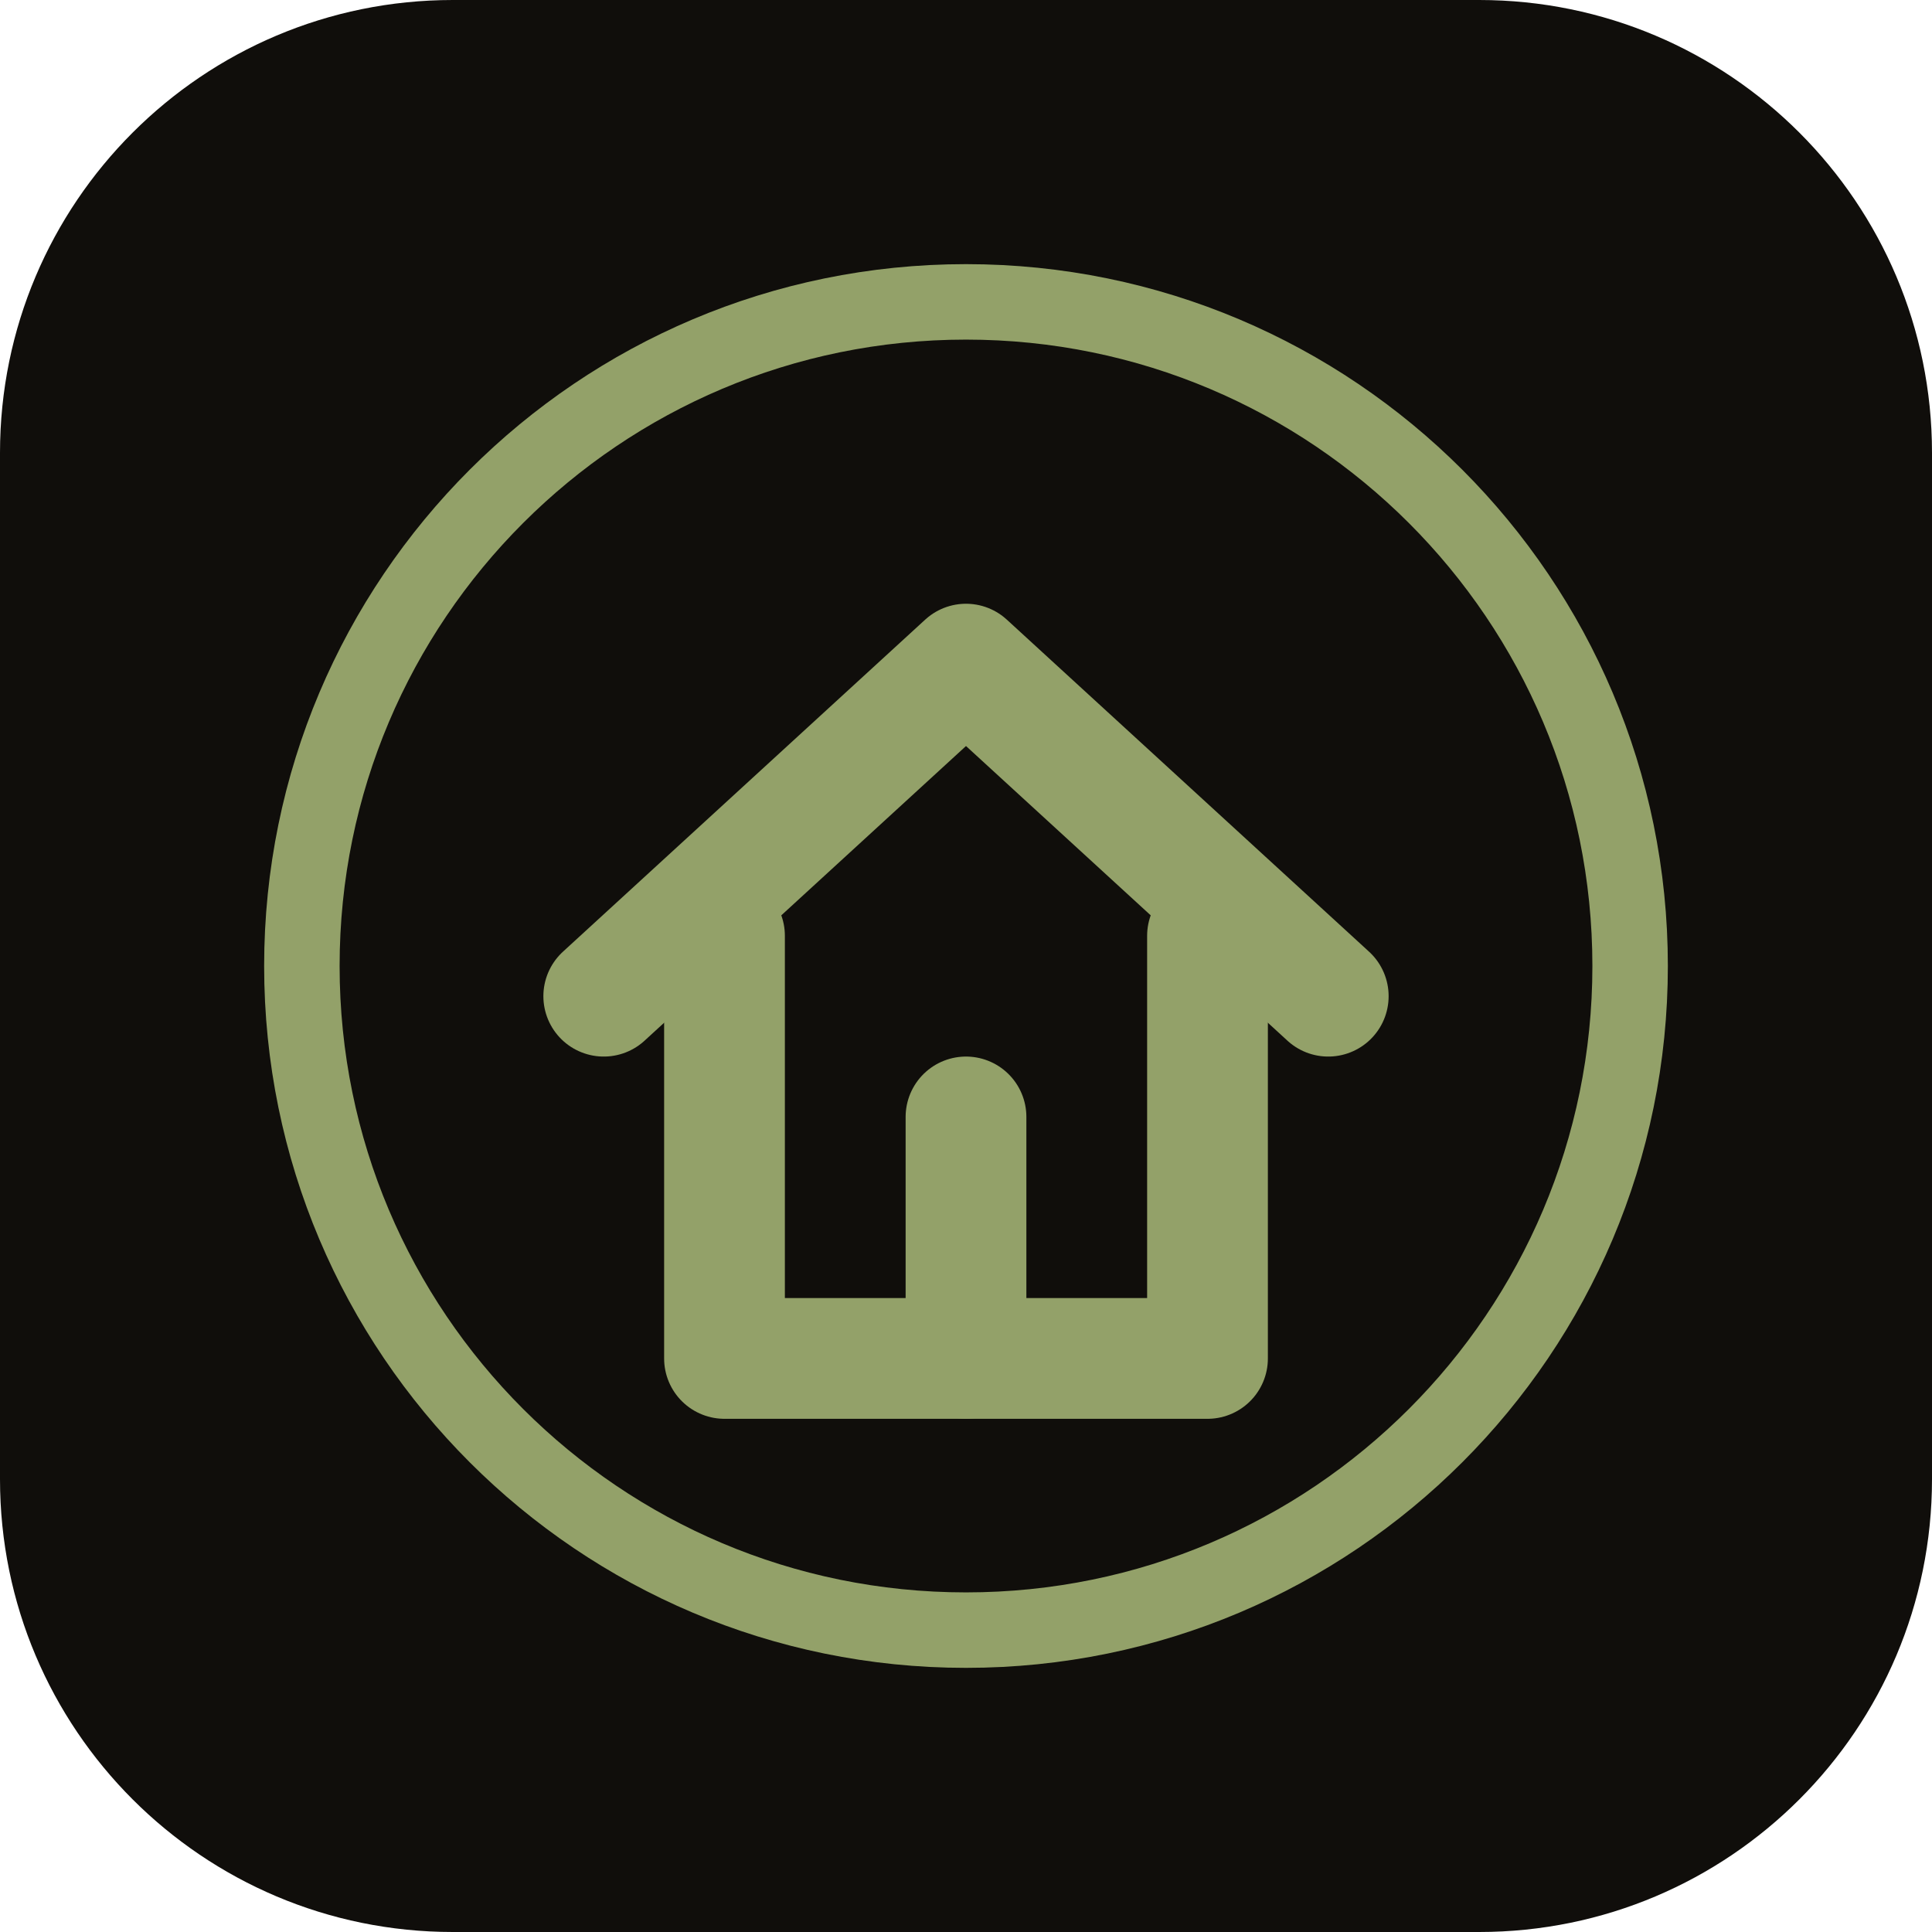
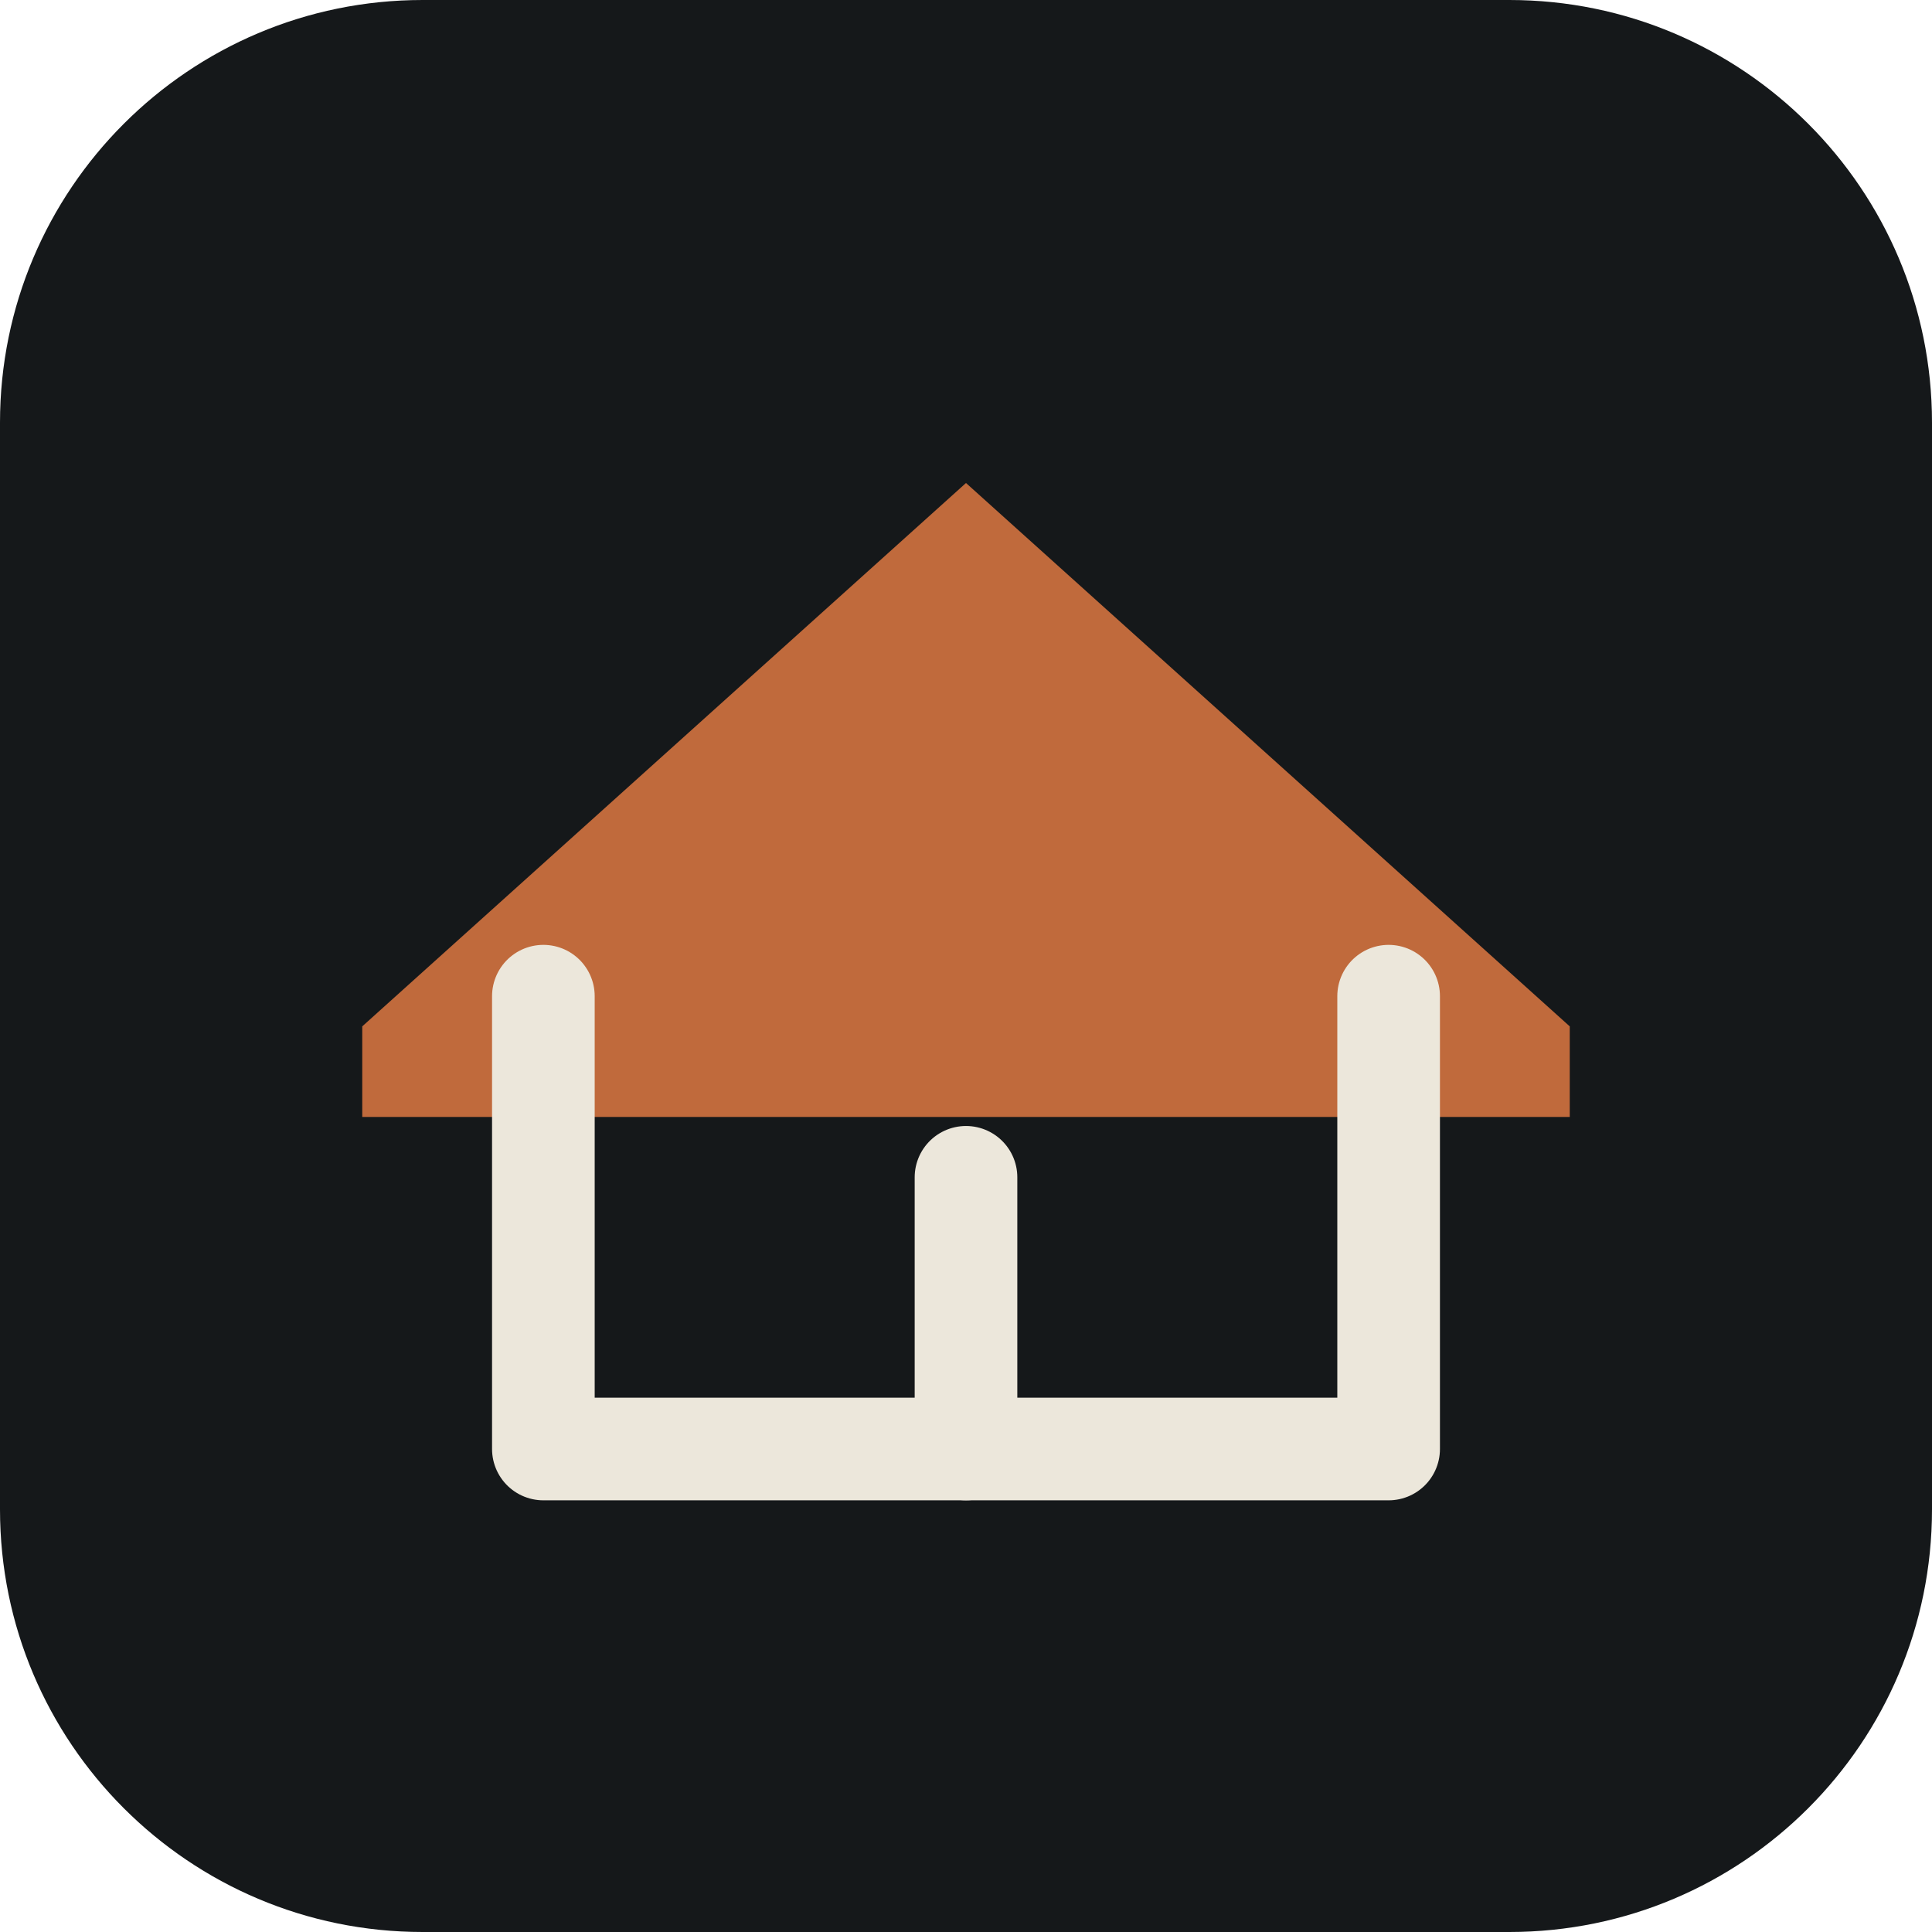
<svg xmlns="http://www.w3.org/2000/svg" viewBox="0 0 64 64">
-   <rect width="64" height="64" rx="15" fill="#100e0b" />
-   <circle cx="32" cy="32" r="22" fill="none" stroke="#93a169" stroke-width="2.5" />
-   <g fill="none" stroke="#93a169" stroke-width="4" stroke-linejoin="round" stroke-linecap="round">
-     <path d="M20 33 32 22l12 11" />
-     <path d="M24 31v14h16V31" />
-     <path d="M32 45v-8" />
+   <rect width="64" height="64" rx="14" fill="#15181a" />
+   <path d="M12 34 32 16l20 18v3H12z" fill="#c06a3c" />
+   <g fill="none" stroke="#ece7db" stroke-width="3.4" stroke-linejoin="round" stroke-linecap="round">
+     <path d="M18 33v15h28V33" />
+     <path d="M32 48v-9" />
  </g>
</svg>
